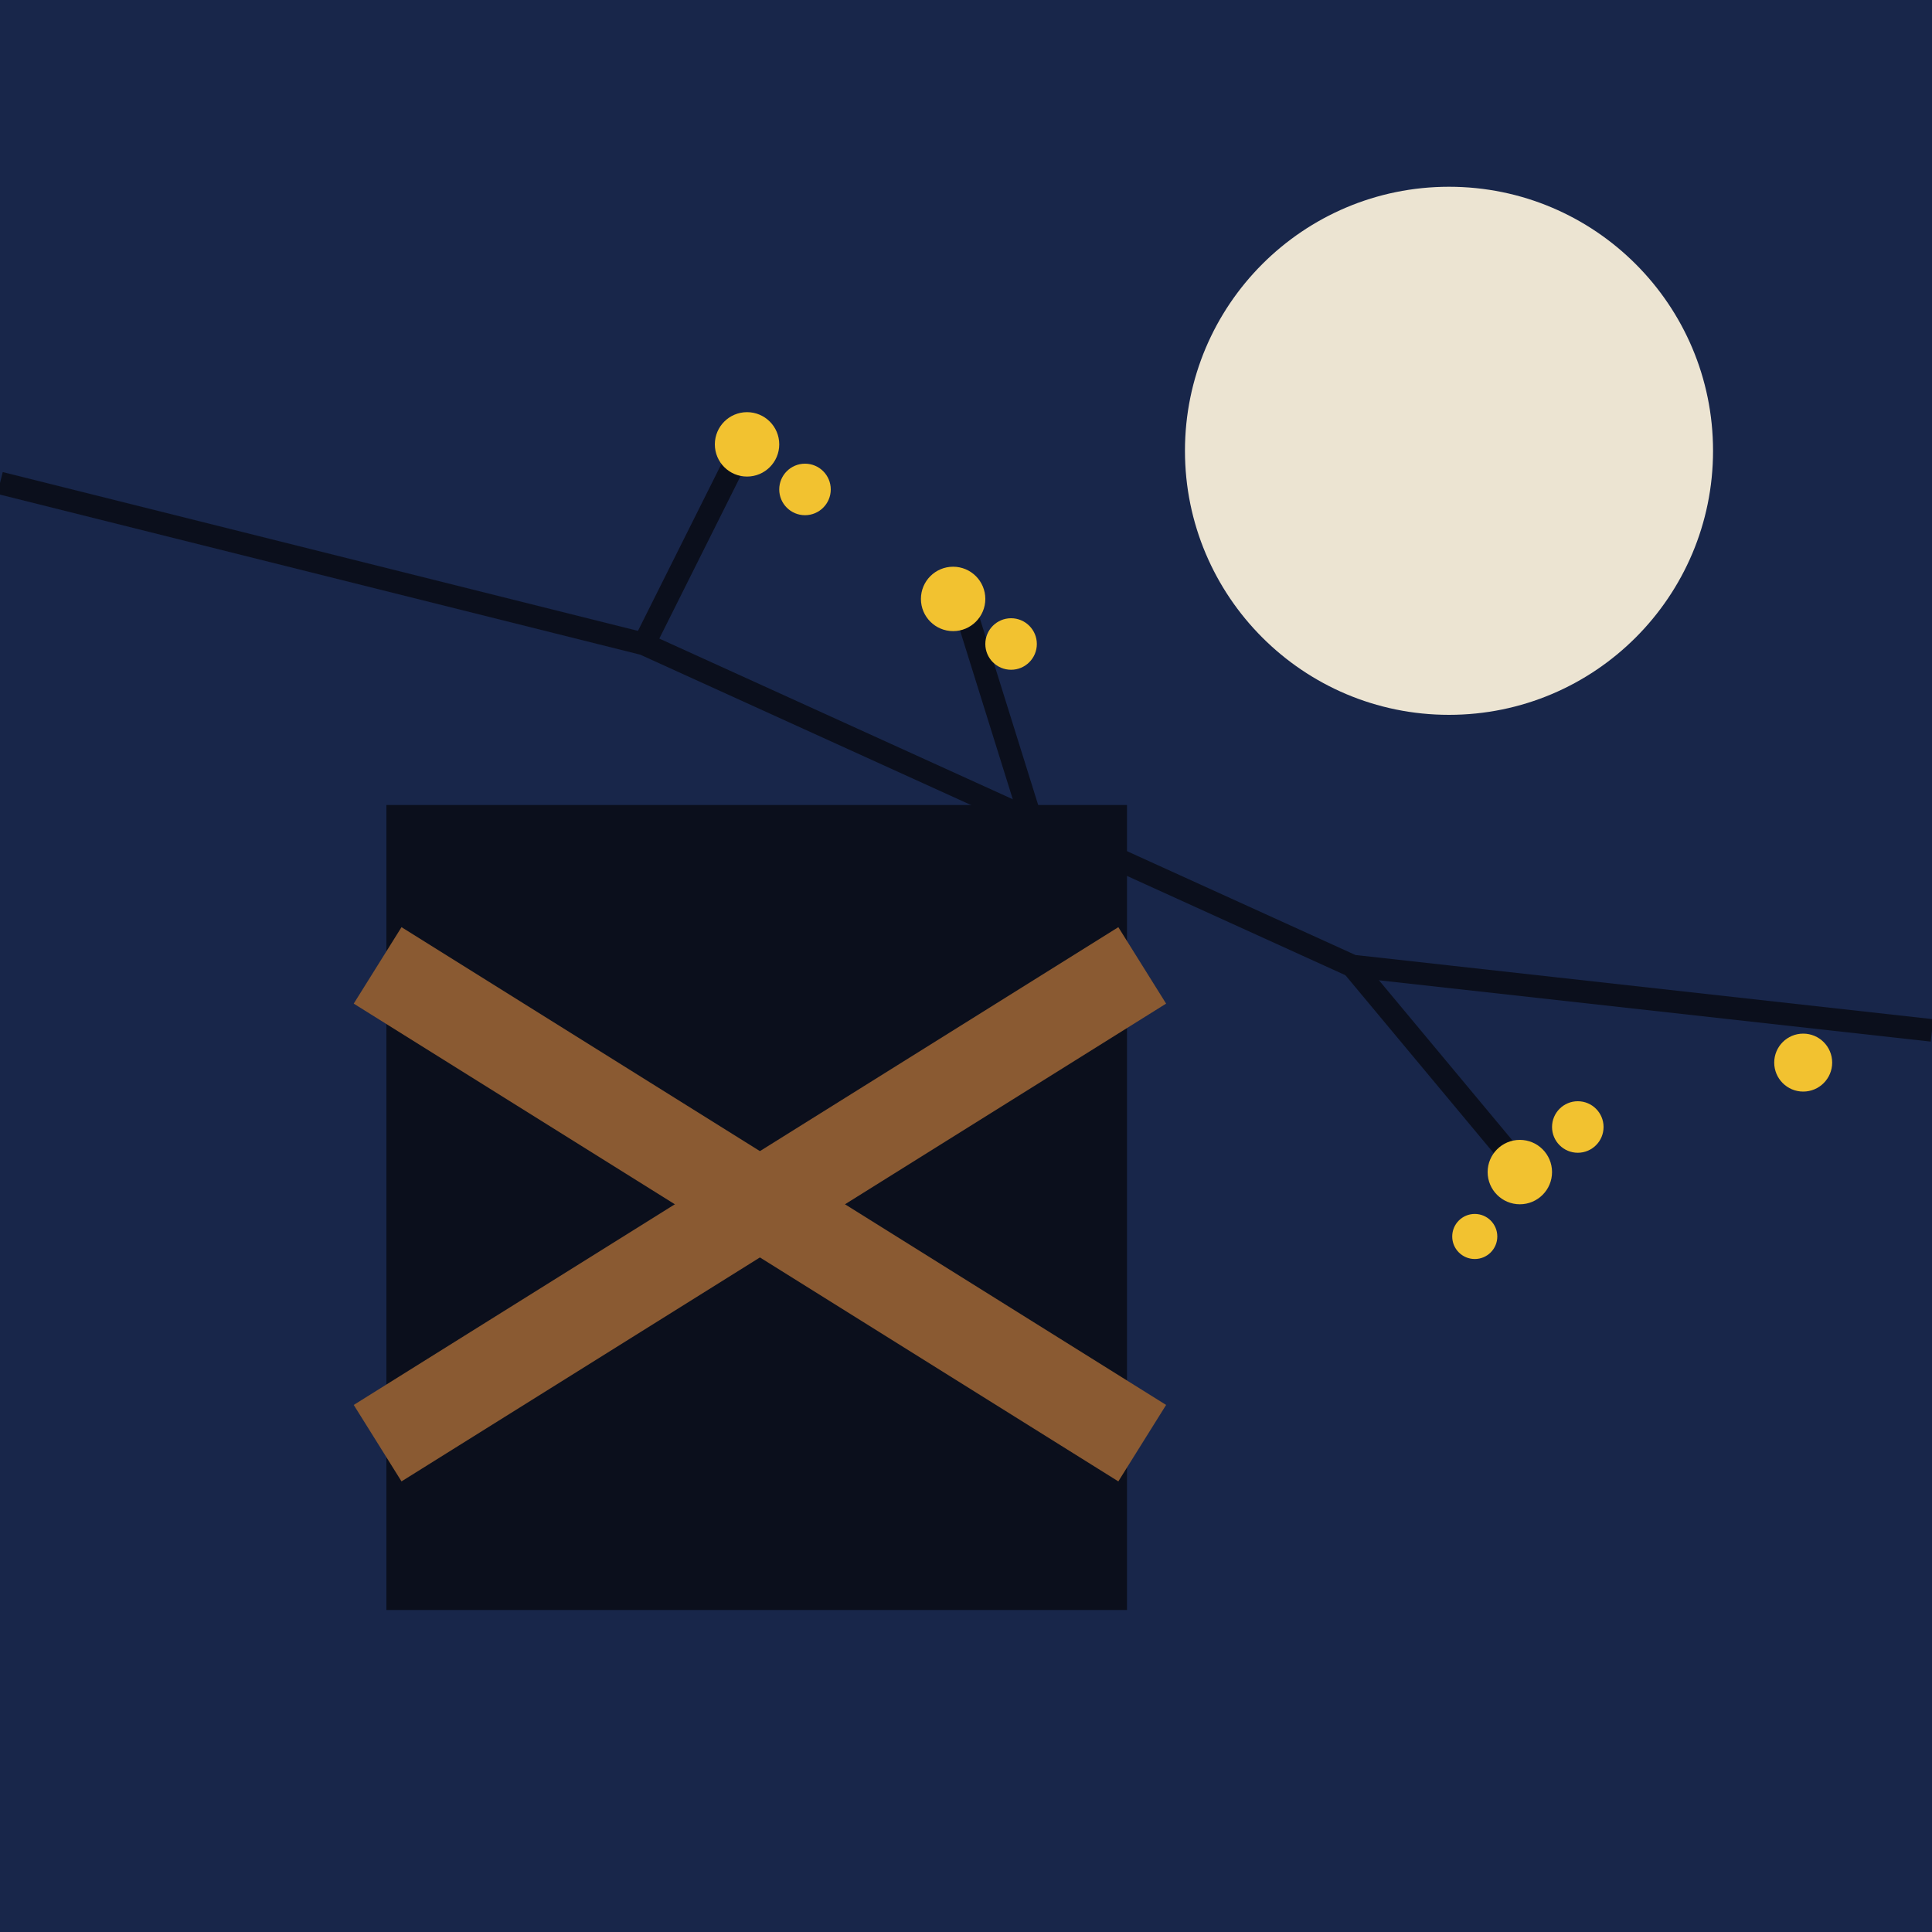
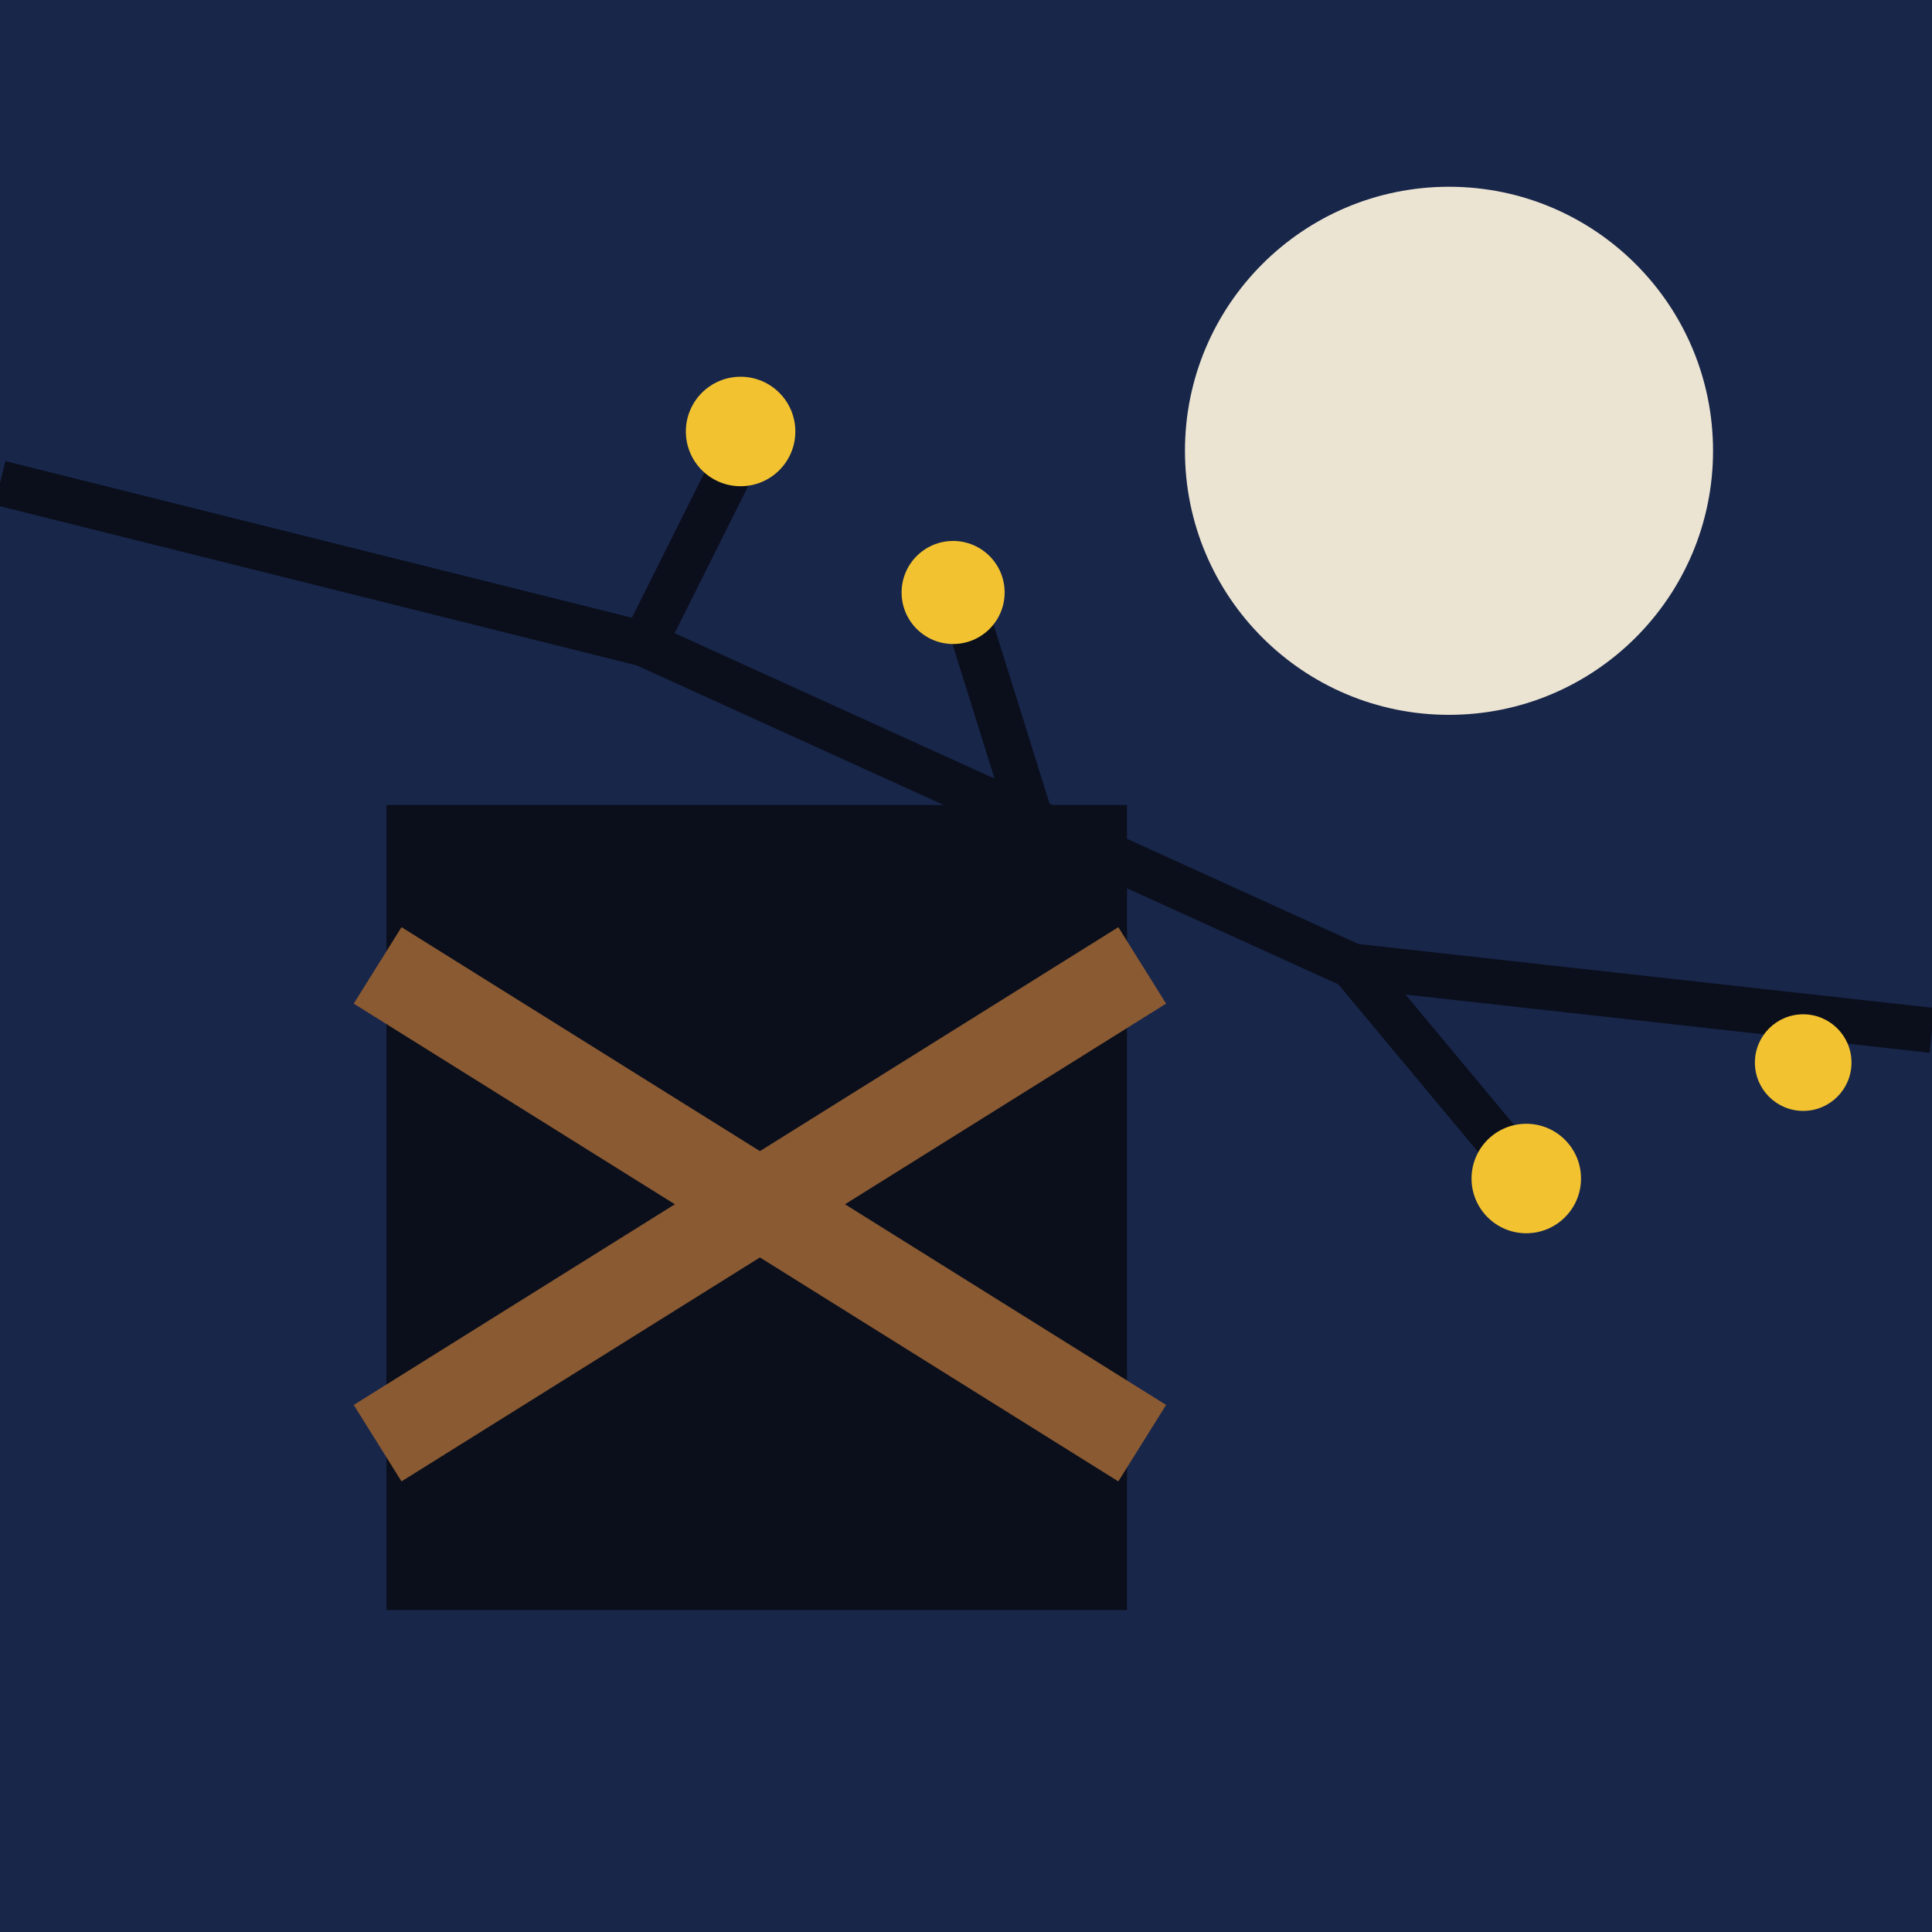
<svg xmlns="http://www.w3.org/2000/svg" viewBox="0 0 600 600">
  <rect width="600" height="600" fill="#18264a" />
  <circle cx="450" cy="140" r="82" fill="#ece4d2" />
  <rect x="120" y="250" width="230" height="250" fill="#0b0f1c" />
  <rect x="96" y="360" width="280" height="28" fill="#8a5a32" transform="rotate(32 236 374)" />
  <rect x="96" y="360" width="280" height="28" fill="#8a5a32" transform="rotate(-32 236 374)" />
-   <g stroke="#0b0f1c" stroke-width="7" fill="none">
+   <g stroke="#0b0f1c" stroke-width="14" fill="none">
    <polyline points="0,150 200,200 420,300 600,320" />
    <line x1="200" y1="200" x2="230" y2="140" />
    <line x1="320" y1="254" x2="300" y2="190" />
    <line x1="420" y1="300" x2="470" y2="360" />
  </g>
  <g fill="#f2c230">
-     <circle cx="232" cy="138" r="10" />
-     <circle cx="250" cy="152" r="8" />
-     <circle cx="296" cy="186" r="10" />
-     <circle cx="314" cy="200" r="8" />
-     <circle cx="472" cy="364" r="10" />
-     <circle cx="490" cy="350" r="8" />
-     <circle cx="458" cy="384" r="7" />
-     <circle cx="560" cy="330" r="9" />
+     <circle cx="230" cy="134" r="17" />
+     <circle cx="296" cy="184" r="16" />
+     <circle cx="474" cy="366" r="17" />
+     <circle cx="560" cy="330" r="15" />
  </g>
</svg>
